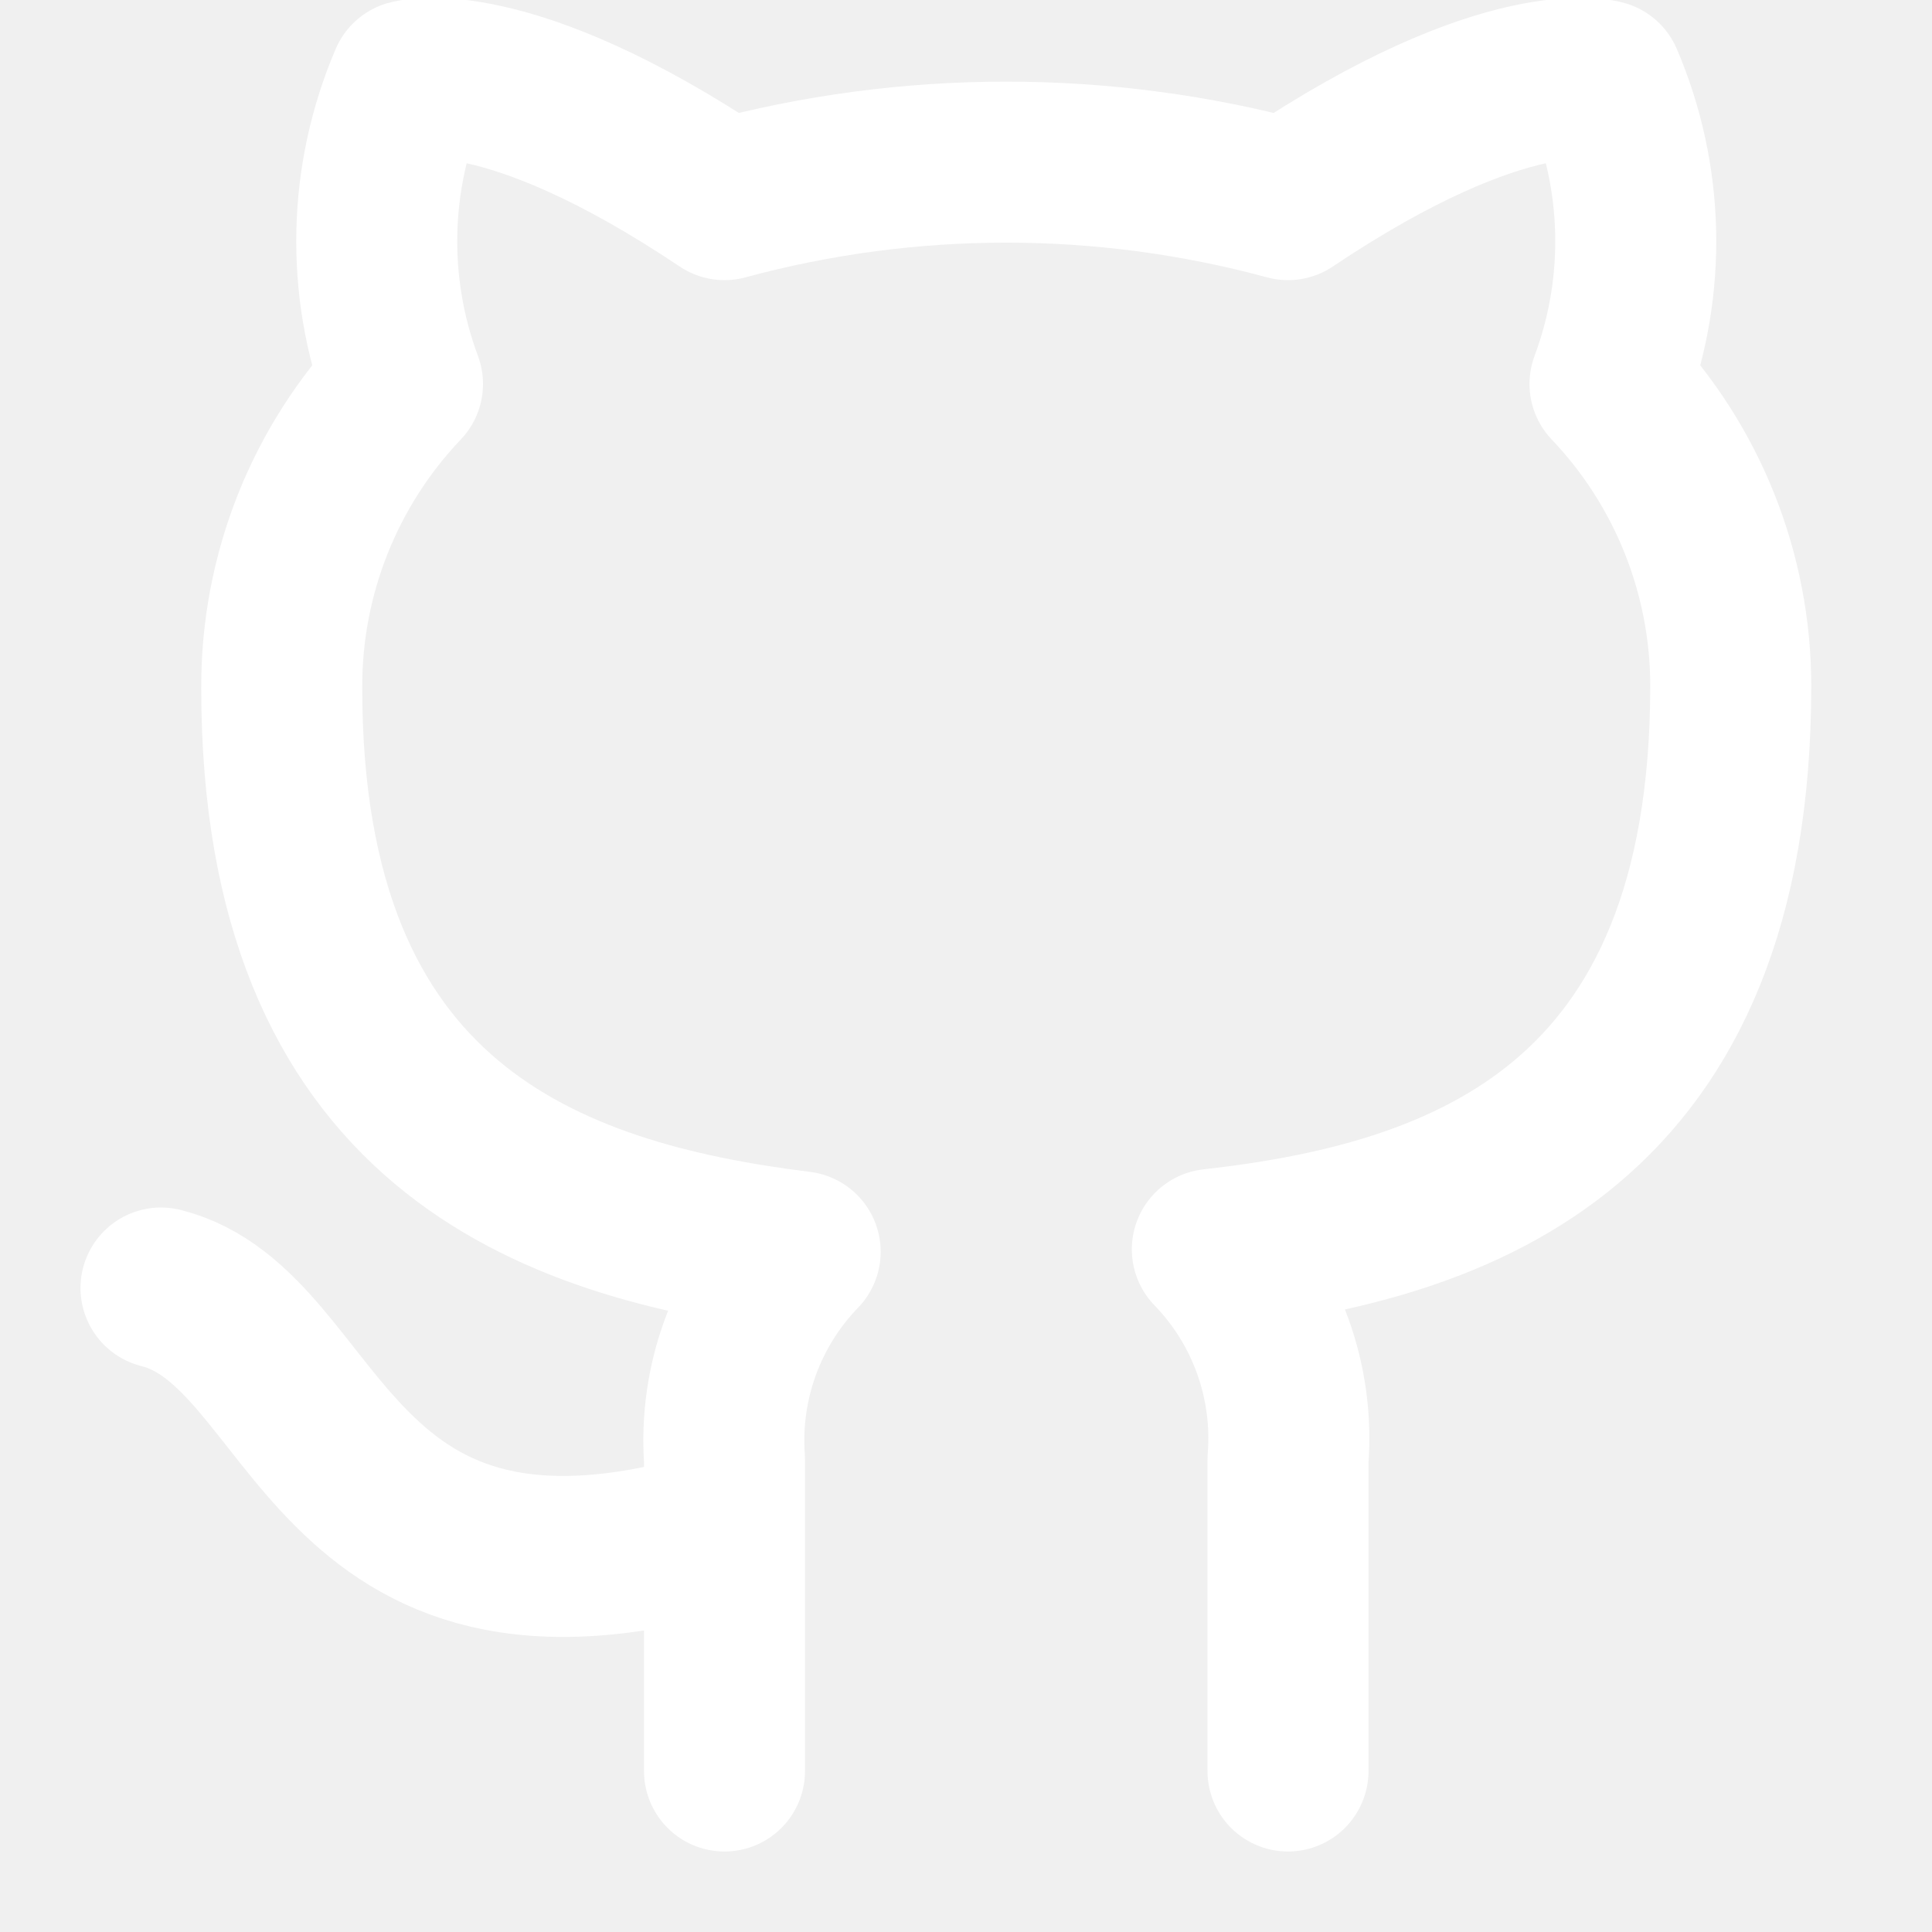
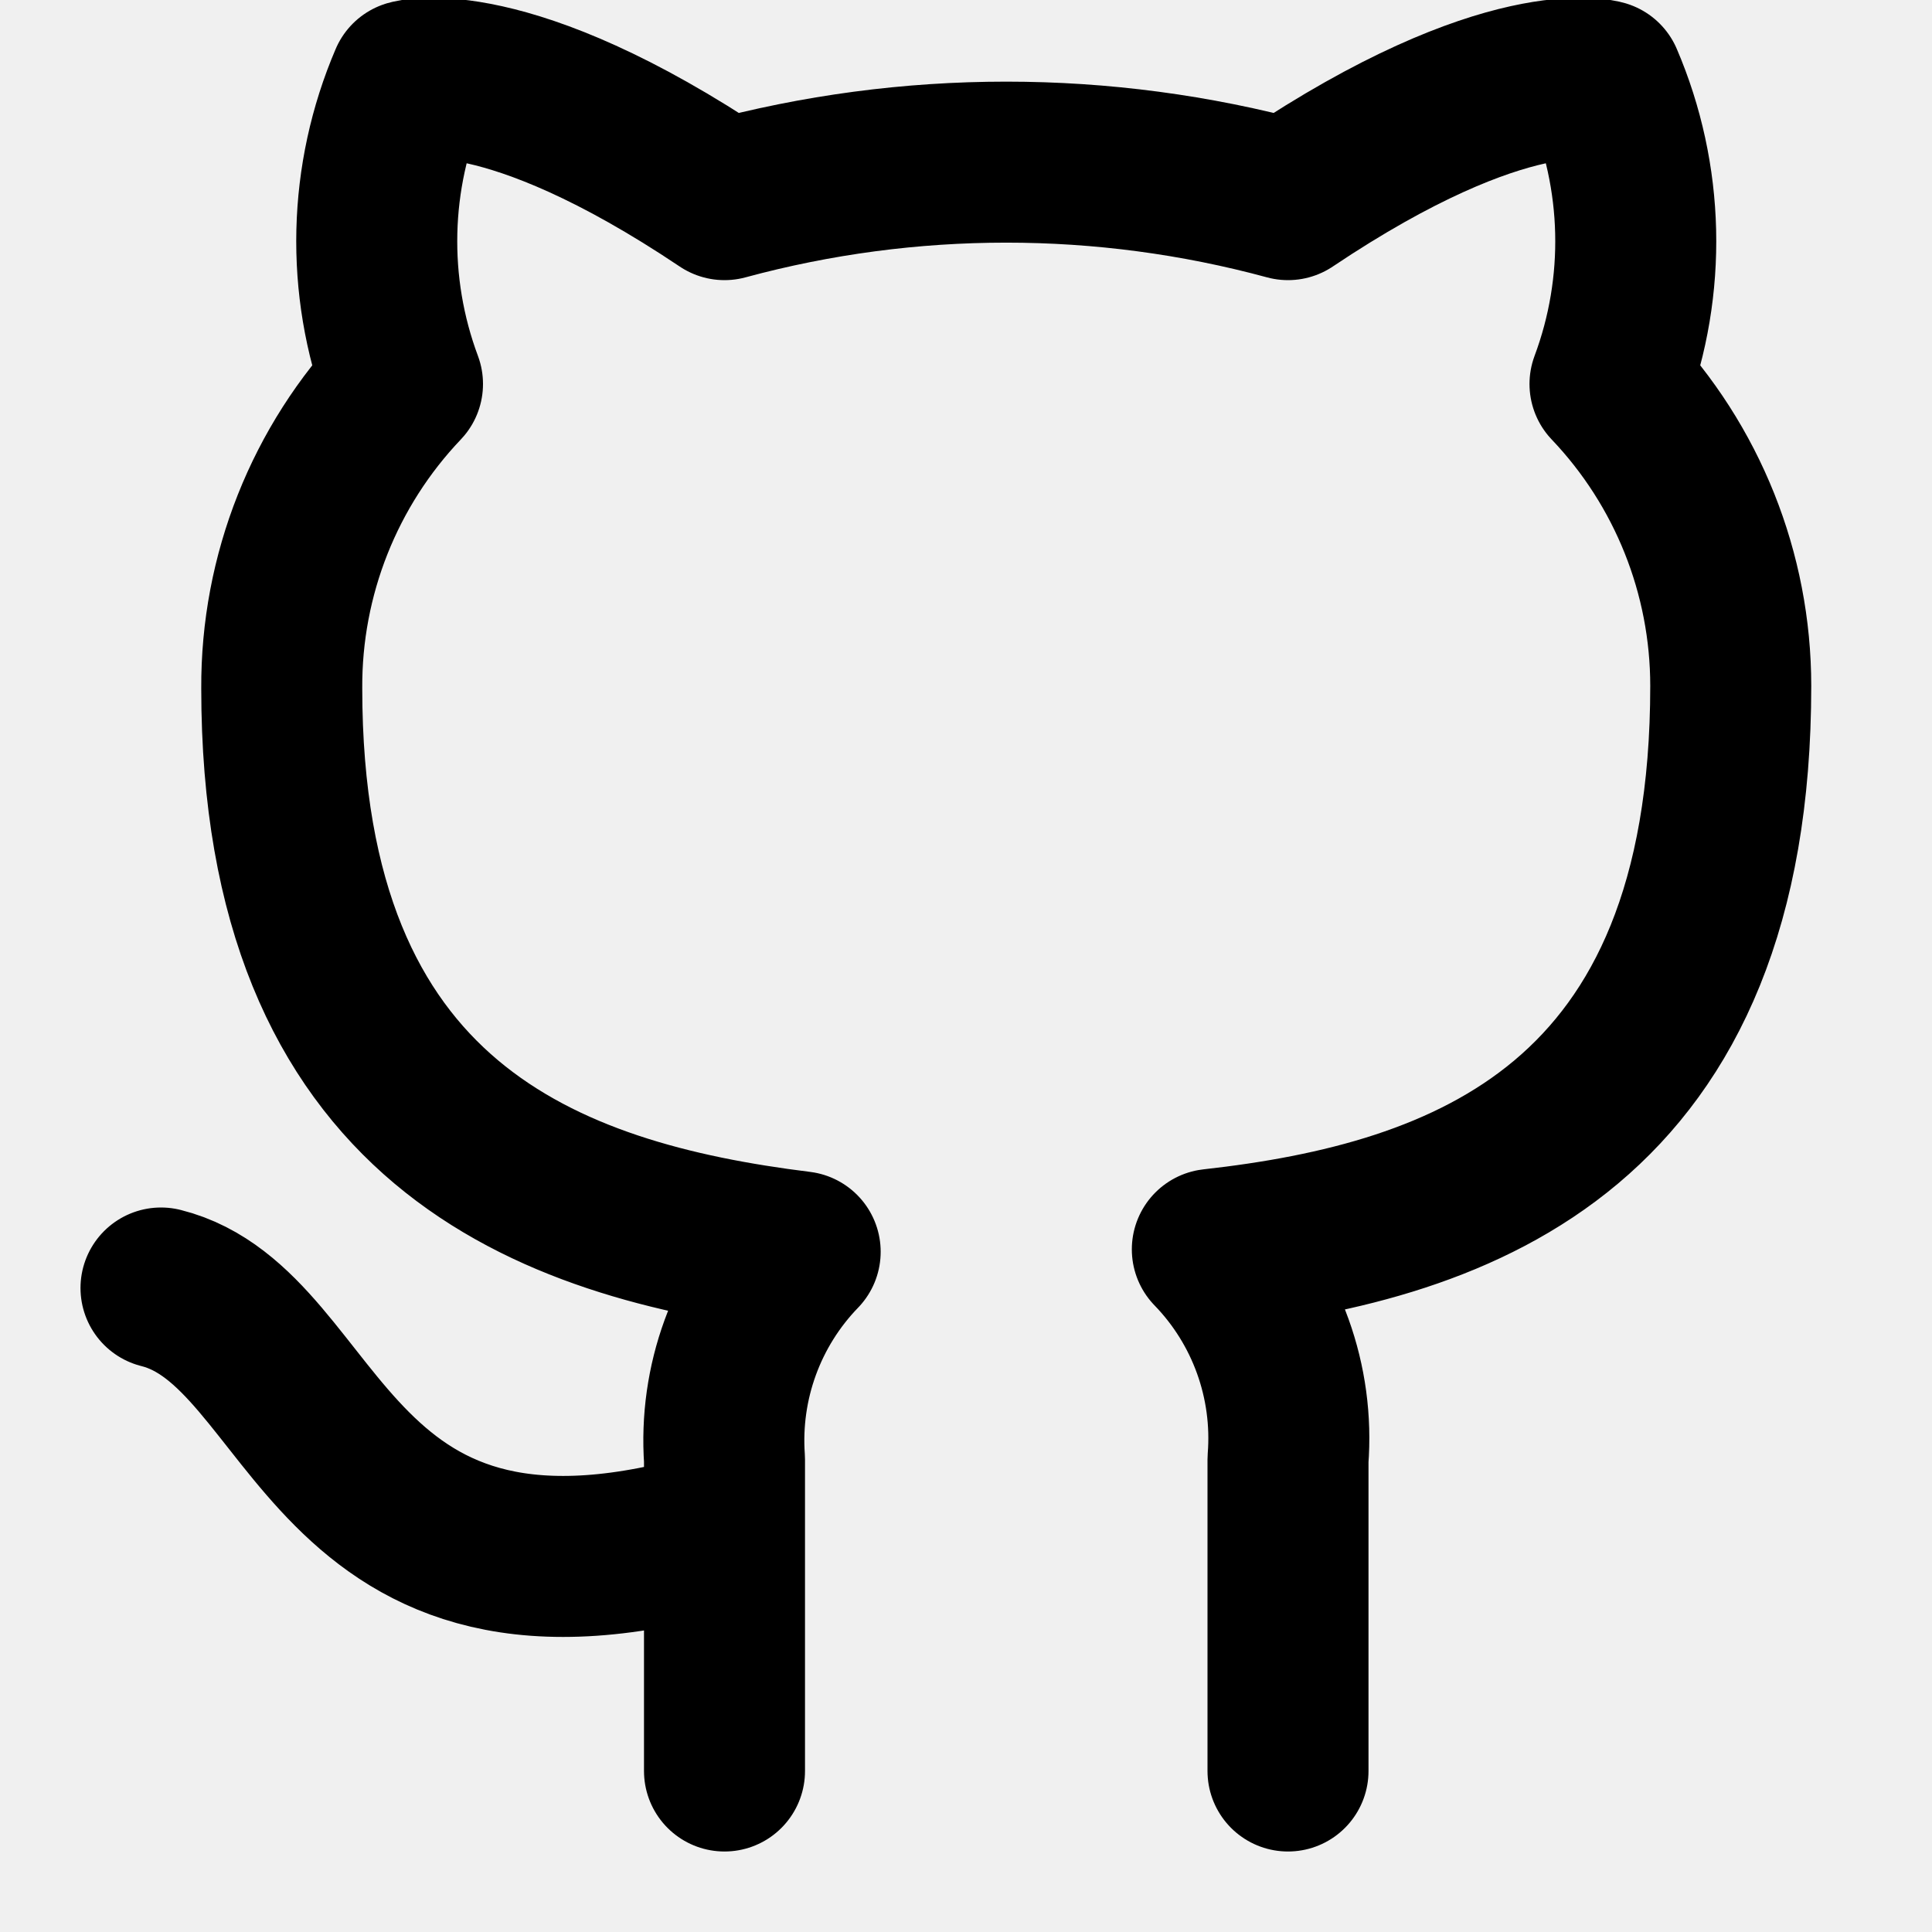
- <svg xmlns="http://www.w3.org/2000/svg" width="24" height="24" viewBox="0 0 24 24" fill="none" stroke="#ffffff" stroke-width="2" stroke-linecap="round" stroke-linejoin="round" class="feather feather-github">
+ <svg xmlns="http://www.w3.org/2000/svg" width="24" height="24" viewBox="0 0 24 24" fill="none" stroke="#000000" stroke-width="2" stroke-linecap="round" stroke-linejoin="round" class="feather feather-github">
  <path d="M9 19c-5 1.5-5-2.5-7-3m14 6v-3.87a3.37 3.37 0 0 0-.94-2.61c3.14-.35 6.44-1.54 6.44-7A5.44 5.44 0 0 0 20 4.77 5.07 5.07 0 0 0 19.91 1S18.73.65 16 2.48a13.38 13.38 0 0 0-7 0C6.27.65 5.09 1 5.09 1A5.07 5.07 0 0 0 5 4.77a5.44 5.44 0 0 0-1.5 3.78c0 5.42 3.3 6.61 6.44 7A3.37 3.37 0 0 0 9 18.13V22" />
</svg>
